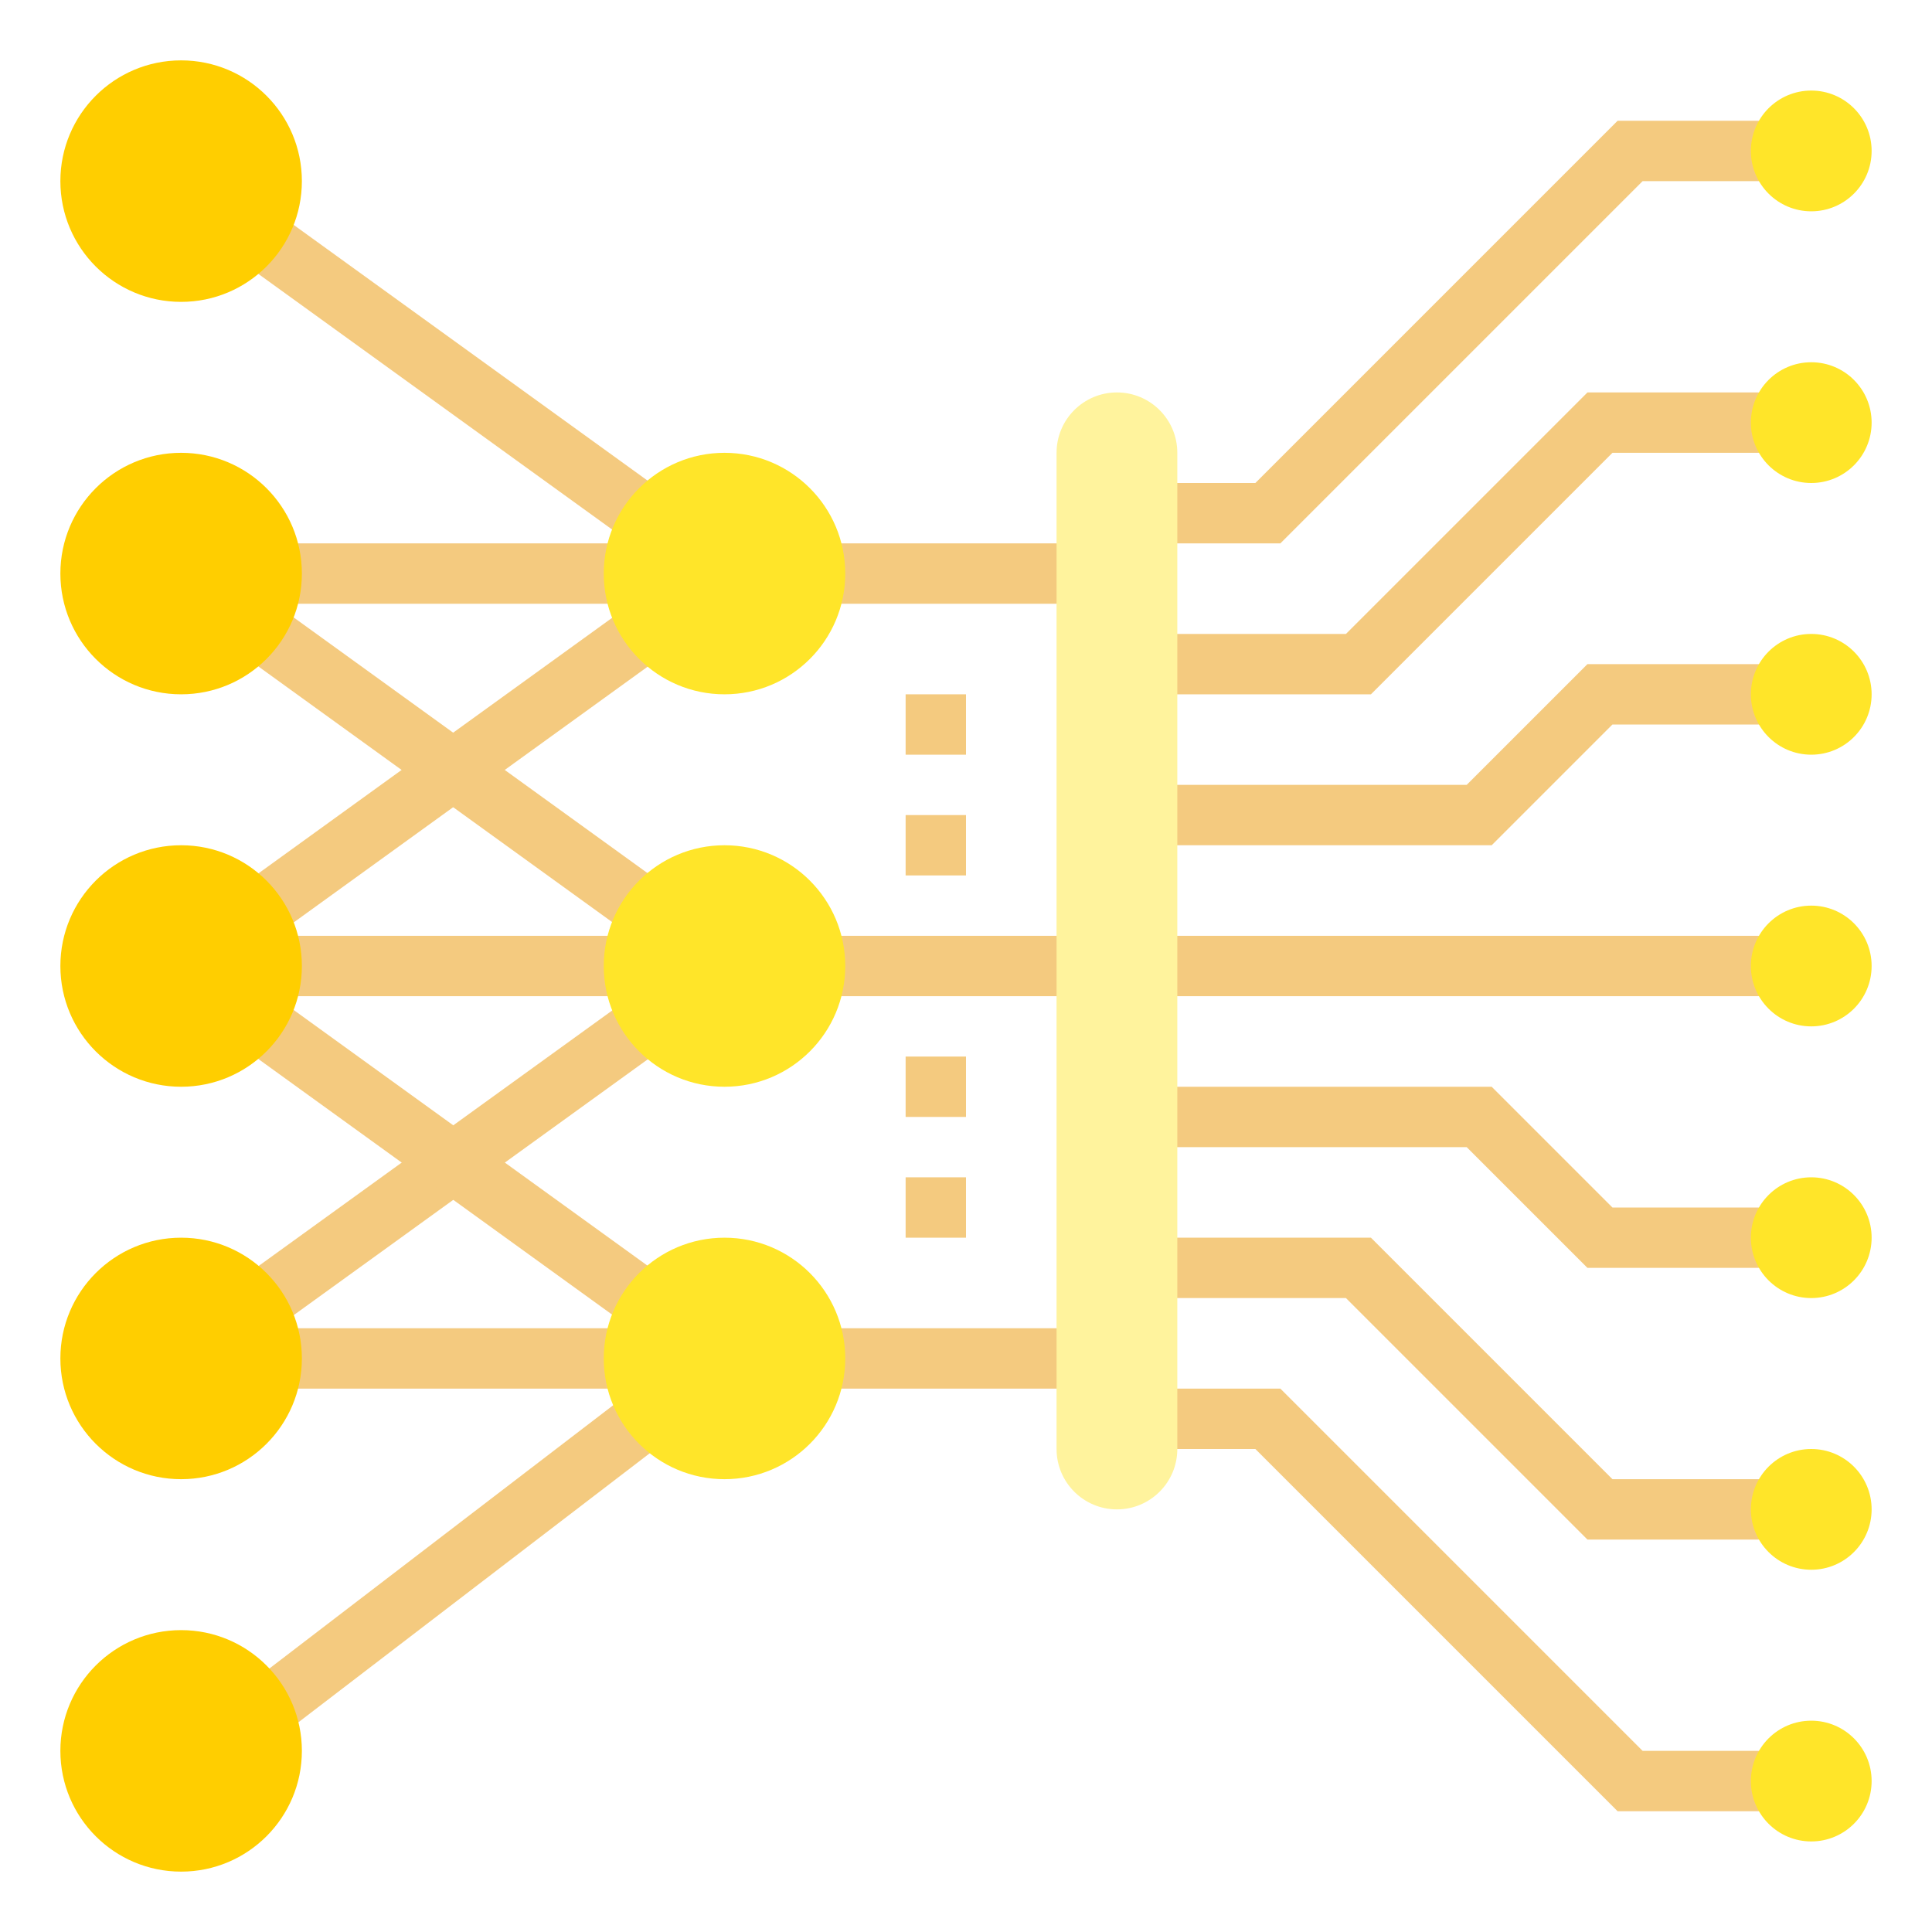
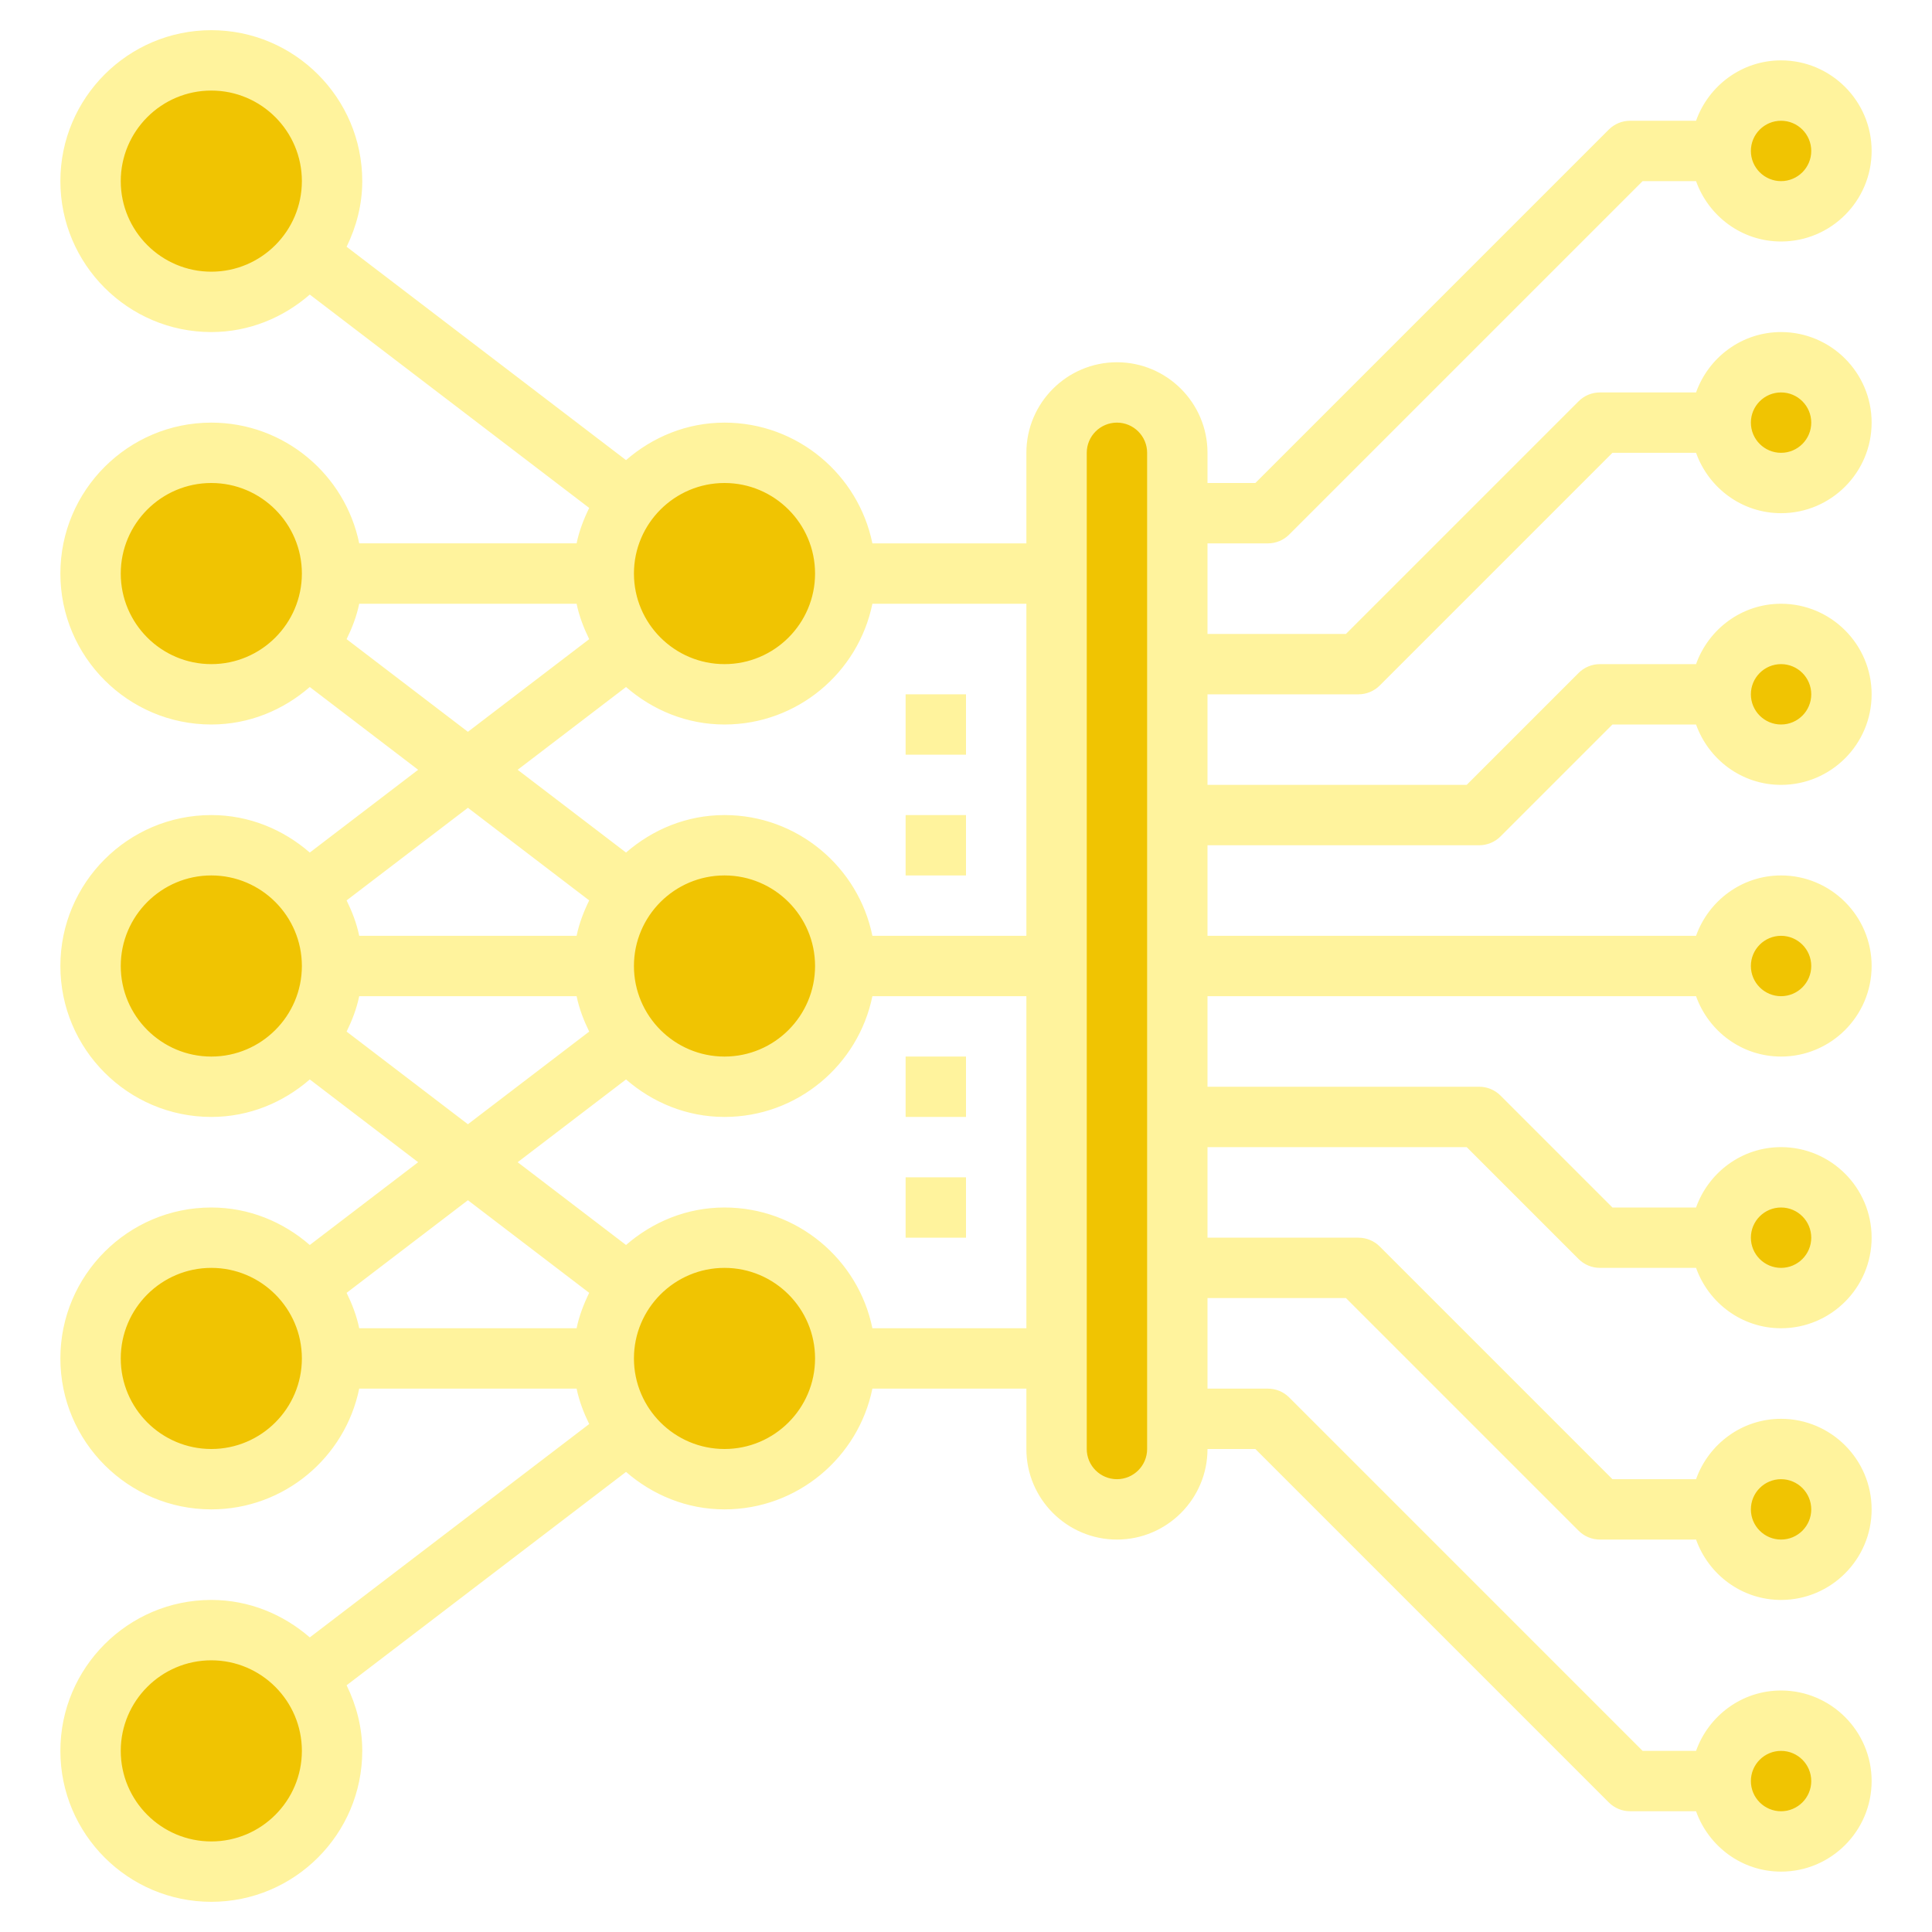
- <svg xmlns="http://www.w3.org/2000/svg" id="Layer_1_1_" enable-background="new 0 0 64 64" height="512px" viewBox="0 0 64 64" width="512px" class="">
+ <svg xmlns="http://www.w3.org/2000/svg" id="Layer_3" enable-background="new 0 0 64 64" height="512px" viewBox="0 0 64 64" width="512px" class="">
  <g>
-     <link type="text/css" id="dark-mode" rel="stylesheet" />
+     <link type="text/css" id="dark-mode" rel="stylesheet" href="" />
    <style type="text/css" id="dark-mode-custom-style" />
-     <g fill="#2d366d">
-       <path d="m59 42h-6.414l-4-4h-10.586v-2h11.414l4 4h5.586z" data-original="#2D366D" class="active-path" style="fill:#F4CA7F" data-old_color="#2D366D" />
-       <path d="m59 51h-6.414l-8-8h-6.586v-2h7.414l8 8h5.586z" data-original="#2D366D" class="active-path" style="fill:#F4CA7F" data-old_color="#2D366D" />
-       <path d="m59 60h-5.414l-12-12h-3.586v-2h4.414l12 12h4.586z" data-original="#2D366D" class="active-path" style="fill:#F4CA7F" data-old_color="#2D366D" />
-       <path d="m49.414 28h-11.414v-2h10.586l4-4h6.414v2h-5.586z" data-original="#2D366D" class="active-path" style="fill:#F4CA7F" data-old_color="#2D366D" />
-       <path d="m45.414 23h-7.414v-2h6.586l8-8h6.414v2h-5.586z" data-original="#2D366D" class="active-path" style="fill:#F4CA7F" data-old_color="#2D366D" />
-       <path d="m42.414 18h-4.414v-2h3.586l12-12h5.414v2h-4.586z" data-original="#2D366D" class="active-path" style="fill:#F4CA7F" data-old_color="#2D366D" />
-       <path d="m38 31h21v2h-21z" data-original="#2D366D" class="active-path" style="fill:#F4CA7F" data-old_color="#2D366D" />
-       <path d="m6 18h18v2h-18z" data-original="#2D366D" class="active-path" style="fill:#F4CA7F" data-old_color="#2D366D" />
-       <path d="m14 1.398h2v22.204h-2z" transform="matrix(.586 -.811 .811 .586 -3.916 17.342)" data-original="#2D366D" class="active-path" style="fill:#F4CA7F" data-old_color="#2D366D" />
-       <path d="m14 14.398h2v22.204h-2z" transform="matrix(.586 -.811 .811 .586 -14.455 22.73)" data-original="#2D366D" class="active-path" style="fill:#F4CA7F" data-old_color="#2D366D" />
-       <path d="m3.898 37.5h22.204v2h-22.204z" transform="matrix(.811 -.586 .586 .811 -19.703 16.073)" data-original="#2D366D" class="active-path" style="fill:#F4CA7F" data-old_color="#2D366D" />
-       <path d="m14 27.398h2v22.204h-2z" transform="matrix(.586 -.811 .811 .586 -24.994 28.119)" data-original="#2D366D" class="active-path" style="fill:#F4CA7F" data-old_color="#2D366D" />
-       <path d="m6 44h18v2h-18z" data-original="#2D366D" class="active-path" style="fill:#F4CA7F" data-old_color="#2D366D" />
-       <path d="m6 31h18v2h-18z" data-original="#2D366D" class="active-path" style="fill:#F4CA7F" data-old_color="#2D366D" />
-       <path d="m4.8 50.5h21.401v1.999h-21.401z" transform="matrix(.794 -.608 .608 .794 -28.103 20.016)" data-original="#2D366D" class="active-path" style="fill:#F4CA7F" data-old_color="#2D366D" />
-       <path d="m3.898 24.5h22.204v2h-22.204z" transform="matrix(.811 -.586 .586 .811 -12.091 13.611)" data-original="#2D366D" class="active-path" style="fill:#F4CA7F" data-old_color="#2D366D" />
+     <g fill="#fda22e">
+       <circle cx="59" cy="32" r="2" data-original="#FDA22E" class="" style="fill:#F0C402" data-old_color="#FDA22E" />
+       <circle cx="59" cy="41" r="2" data-original="#FDA22E" class="" style="fill:#F0C402" data-old_color="#FDA22E" />
+       <circle cx="59" cy="50" r="2" data-original="#FDA22E" class="" style="fill:#F0C402" data-old_color="#FDA22E" />
+       <circle cx="59" cy="59" r="2" data-original="#FDA22E" class="" style="fill:#F0C402" data-old_color="#FDA22E" />
+       <circle cx="59" cy="23" r="2" data-original="#FDA22E" class="" style="fill:#F0C402" data-old_color="#FDA22E" />
+       <circle cx="59" cy="14" r="2" data-original="#FDA22E" class="" style="fill:#F0C402" data-old_color="#FDA22E" />
+       <circle cx="59" cy="5" r="2" data-original="#FDA22E" class="" style="fill:#F0C402" data-old_color="#FDA22E" />
    </g>
-     <circle cx="60" cy="32" fill="#fda22e" r="2" data-original="#FDA22E" class="" style="fill:#FFE529" data-old_color="#fda22e" />
-     <circle cx="60" cy="41" fill="#fda22e" r="2" data-original="#FDA22E" class="" style="fill:#FFE529" data-old_color="#fda22e" />
-     <circle cx="60" cy="50" fill="#fda22e" r="2" data-original="#FDA22E" class="" style="fill:#FFE529" data-old_color="#fda22e" />
-     <circle cx="60" cy="59" fill="#fda22e" r="2" data-original="#FDA22E" class="" style="fill:#FFE529" data-old_color="#fda22e" />
-     <circle cx="60" cy="23" fill="#fda22e" r="2" data-original="#FDA22E" class="" style="fill:#FFE529" data-old_color="#fda22e" />
-     <circle cx="60" cy="14" fill="#fda22e" r="2" data-original="#FDA22E" class="" style="fill:#FFE529" data-old_color="#fda22e" />
-     <circle cx="60" cy="5" fill="#fda22e" r="2" data-original="#FDA22E" class="" style="fill:#FFE529" data-old_color="#fda22e" />
-     <circle cx="6" cy="6" fill="#4bbee5" r="4" data-original="#4BBEE5" class="" style="fill:#FFCE00" data-old_color="#4bbee5" />
-     <circle cx="6" cy="19" fill="#4bbee5" r="4" data-original="#4BBEE5" class="" style="fill:#FFCE00" data-old_color="#4bbee5" />
-     <circle cx="6" cy="32" fill="#4bbee5" r="4" data-original="#4BBEE5" class="" style="fill:#FFCE00" data-old_color="#4bbee5" />
-     <circle cx="6" cy="45" fill="#4bbee5" r="4" data-original="#4BBEE5" class="" style="fill:#FFCE00" data-old_color="#4bbee5" />
-     <circle cx="6" cy="58" fill="#4bbee5" r="4" data-original="#4BBEE5" class="" style="fill:#FFCE00" data-old_color="#4bbee5" />
-     <path d="m27 18h9v2h-9z" fill="#2d366d" data-original="#2D366D" class="active-path" style="fill:#F4CA7F" data-old_color="#2d366d" />
-     <path d="m27 31h9v2h-9z" fill="#2d366d" data-original="#2D366D" class="active-path" style="fill:#F4CA7F" data-old_color="#2d366d" />
-     <path d="m27 44h9v2h-9z" fill="#2d366d" data-original="#2D366D" class="active-path" style="fill:#F4CA7F" data-old_color="#2d366d" />
-     <path d="m37 50c-1.105 0-2-.895-2-2v-33c0-1.105.895-2 2-2 1.105 0 2 .895 2 2v33c0 1.105-.895 2-2 2z" fill="#f82f45" data-original="#F82F45" class="" style="fill:#FFF39D" data-old_color="#f82f45" />
-     <circle cx="24" cy="19" fill="#fda22e" r="4" data-original="#FDA22E" class="" style="fill:#FFE529" data-old_color="#fda22e" />
-     <circle cx="24" cy="32" fill="#fda22e" r="4" data-original="#FDA22E" class="" style="fill:#FFE529" data-old_color="#fda22e" />
-     <circle cx="24" cy="45" fill="#fda22e" r="4" data-original="#FDA22E" class="" style="fill:#FFE529" data-old_color="#fda22e" />
-     <path d="m30 23h2v2h-2z" fill="#2d366d" data-original="#2D366D" class="active-path" style="fill:#F4CA7F" data-old_color="#2d366d" />
-     <path d="m30 27h2v2h-2z" fill="#2d366d" data-original="#2D366D" class="active-path" style="fill:#F4CA7F" data-old_color="#2d366d" />
-     <path d="m30 35h2v2h-2z" fill="#2d366d" data-original="#2D366D" class="active-path" style="fill:#F4CA7F" data-old_color="#2d366d" />
-     <path d="m30 39h2v2h-2z" fill="#2d366d" data-original="#2D366D" class="active-path" style="fill:#F4CA7F" data-old_color="#2d366d" />
+     <circle cx="7" cy="6" fill="#4bbee5" r="4" data-original="#4BBEE5" class="active-path" style="fill:#F0C402" data-old_color="#4bbee5" />
+     <circle cx="7" cy="19" fill="#4bbee5" r="4" data-original="#4BBEE5" class="active-path" style="fill:#F0C402" data-old_color="#4bbee5" />
+     <circle cx="7" cy="32" fill="#4bbee5" r="4" data-original="#4BBEE5" class="active-path" style="fill:#F0C402" data-old_color="#4bbee5" />
+     <circle cx="7" cy="45" fill="#4bbee5" r="4" data-original="#4BBEE5" class="active-path" style="fill:#F0C402" data-old_color="#4bbee5" />
+     <circle cx="24" cy="19" fill="#fda22e" r="4" data-original="#FDA22E" class="" style="fill:#F0C402" data-old_color="#fda22e" />
+     <circle cx="24" cy="32" fill="#fda22e" r="4" data-original="#FDA22E" class="" style="fill:#F0C402" data-old_color="#fda22e" />
+     <circle cx="24" cy="45" fill="#fda22e" r="4" data-original="#FDA22E" class="" style="fill:#F0C402" data-old_color="#fda22e" />
+     <circle cx="7" cy="58" fill="#4bbee5" r="4" data-original="#4BBEE5" class="active-path" style="fill:#F0C402" data-old_color="#4bbee5" />
+     <path d="m37 50c-1.105 0-2-.895-2-2v-33c0-1.105.895-2 2-2 1.105 0 2 .895 2 2v33c0 1.105-.895 2-2 2z" fill="#f82f45" data-original="#F82F45" class="" style="fill:#F0C402" data-old_color="#f82f45" />
+     <path d="m42 18c.265 0 .52-.105.707-.293l11.707-11.707h1.77c.414 1.161 1.514 2 2.816 2 1.654 0 3-1.346 3-3s-1.346-3-3-3c-1.302 0-2.402.839-2.816 2h-2.184c-.265 0-.52.105-.707.293l-11.707 11.707h-1.586v-1c0-1.654-1.346-3-3-3s-3 1.346-3 3v3h-5.101c-.465-2.279-2.484-4-4.899-4-1.252 0-2.384.479-3.262 1.242l-9.256-7.068c.322-.661.518-1.392.518-2.174 0-2.757-2.243-5-5-5s-5 2.243-5 5 2.243 5 5 5c1.252 0 2.384-.479 3.262-1.242l9.256 7.068c-.181.371-.332.758-.417 1.173h-7.202c-.465-2.278-2.485-3.999-4.899-3.999-2.757 0-5 2.243-5 5s2.243 5 5 5c1.252 0 2.384-.479 3.262-1.242l3.59 2.742-3.59 2.742c-.878-.763-2.01-1.242-3.262-1.242-2.757 0-5 2.243-5 5s2.243 5 5 5c1.252 0 2.384-.479 3.262-1.242l3.59 2.742-3.59 2.742c-.878-.763-2.01-1.242-3.262-1.242-2.757 0-5 2.243-5 5s2.243 5 5 5c2.414 0 4.434-1.721 4.899-4h7.202c.085.415.236.802.417 1.173l-9.256 7.068c-.878-.762-2.01-1.241-3.262-1.241-2.757 0-5 2.243-5 5s2.243 5 5 5 5-2.243 5-5c0-.782-.196-1.513-.518-2.173l9.256-7.068c.878.762 2.01 1.241 3.262 1.241 2.414 0 4.434-1.721 4.899-4h5.101v2c0 1.654 1.346 3 3 3s3-1.346 3-3h1.586l11.707 11.707c.187.188.442.293.707.293h2.184c.414 1.161 1.514 2 2.816 2 1.654 0 3-1.346 3-3s-1.346-3-3-3c-1.302 0-2.402.839-2.816 2h-1.77l-11.707-11.707c-.187-.188-.442-.293-.707-.293h-2v-3h4.586l7.707 7.707c.187.188.442.293.707.293h3.184c.414 1.161 1.514 2 2.816 2 1.654 0 3-1.346 3-3s-1.346-3-3-3c-1.302 0-2.402.839-2.816 2h-2.77l-7.707-7.707c-.187-.188-.442-.293-.707-.293h-5v-3h8.586l3.707 3.707c.187.188.442.293.707.293h3.184c.414 1.161 1.514 2 2.816 2 1.654 0 3-1.346 3-3s-1.346-3-3-3c-1.302 0-2.402.839-2.816 2h-2.77l-3.707-3.707c-.187-.188-.442-.293-.707-.293h-9v-3h16.184c.414 1.161 1.514 2 2.816 2 1.654 0 3-1.346 3-3s-1.346-3-3-3c-1.302 0-2.402.839-2.816 2h-16.184v-3h9c.265 0 .52-.105.707-.293l3.707-3.707h2.77c.414 1.161 1.514 2 2.816 2 1.654 0 3-1.346 3-3s-1.346-3-3-3c-1.302 0-2.402.839-2.816 2h-3.184c-.265 0-.52.105-.707.293l-3.707 3.707h-8.586v-3h5c.265 0 .52-.105.707-.293l7.707-7.707h2.77c.414 1.161 1.514 2 2.816 2 1.654 0 3-1.346 3-3s-1.346-3-3-3c-1.302 0-2.402.839-2.816 2h-3.184c-.265 0-.52.105-.707.293l-7.707 7.707h-4.586v-3zm17-14c.551 0 1 .448 1 1s-.449 1-1 1-1-.448-1-1 .449-1 1-1zm0 54c.551 0 1 .448 1 1s-.449 1-1 1-1-.448-1-1 .449-1 1-1zm0-9c.551 0 1 .448 1 1s-.449 1-1 1-1-.448-1-1 .449-1 1-1zm0-9c.551 0 1 .448 1 1s-.449 1-1 1-1-.448-1-1 .449-1 1-1zm0-9c.551 0 1 .448 1 1s-.449 1-1 1-1-.448-1-1 .449-1 1-1zm0-9c.551 0 1 .448 1 1s-.449 1-1 1-1-.448-1-1 .449-1 1-1zm0-9c.551 0 1 .448 1 1s-.449 1-1 1-1-.448-1-1 .449-1 1-1zm-30.101 7h5.101v11h-5.101c-.465-2.279-2.484-4-4.899-4-1.252 0-2.384.479-3.262 1.242l-3.59-2.742 3.59-2.742c.878.763 2.01 1.242 3.262 1.242 2.414 0 4.434-1.721 4.899-4zm-7.899 12c0-1.654 1.346-3 3-3s3 1.346 3 3-1.346 3-3 3-3-1.346-3-3zm3-16c1.654 0 3 1.346 3 3s-1.346 3-3 3-3-1.346-3-3 1.346-3 3-3zm-17-7c-1.654 0-3-1.346-3-3s1.346-3 3-3 3 1.346 3 3-1.346 3-3 3zm0 13c-1.654 0-3-1.346-3-3s1.346-3 3-3 3 1.346 3 3-1.346 3-3 3zm4.482-.827c.181-.371.332-.758.417-1.173h7.202c.085.415.236.802.417 1.173l-4.018 3.069zm8.036 8.654c-.181.371-.332.758-.417 1.173h-7.202c-.085-.415-.236-.802-.417-1.173l4.018-3.068zm-12.518 5.173c-1.654 0-3-1.346-3-3s1.346-3 3-3 3 1.346 3 3-1.346 3-3 3zm4.482-.827c.181-.371.332-.758.417-1.173h7.202c.085.415.236.802.417 1.173l-4.018 3.069zm7.619 9.827h-7.202c-.085-.415-.236-.802-.417-1.173l4.018-3.068 4.018 3.068c-.181.371-.332.758-.417 1.173zm-12.101 4c-1.654 0-3-1.346-3-3s1.346-3 3-3 3 1.346 3 3-1.346 3-3 3zm0 13c-1.654 0-3-1.346-3-3s1.346-3 3-3 3 1.346 3 3-1.346 3-3 3zm17-13c-1.654 0-3-1.346-3-3s1.346-3 3-3 3 1.346 3 3-1.346 3-3 3zm4.899-4c-.465-2.279-2.484-4-4.899-4-1.252 0-2.384.479-3.262 1.242l-3.59-2.742 3.59-2.742c.878.763 2.01 1.242 3.262 1.242 2.414 0 4.434-1.721 4.899-4h5.101v11zm9.101 4c0 .552-.449 1-1 1s-1-.448-1-1v-33c0-.552.449-1 1-1s1 .448 1 1z" fill="#171526" data-original="#171526" class="" data-old_color="#171526" style="fill:#FFF39D" />
+     <path d="m30 23h2v2h-2z" fill="#171526" data-original="#171526" class="" data-old_color="#171526" style="fill:#FFF39D" />
+     <path d="m30 27h2v2h-2z" fill="#171526" data-original="#171526" class="" data-old_color="#171526" style="fill:#FFF39D" />
+     <path d="m30 35h2v2h-2z" fill="#171526" data-original="#171526" class="" data-old_color="#171526" style="fill:#FFF39D" />
+     <path d="m30 39h2v2h-2z" fill="#171526" data-original="#171526" class="" data-old_color="#171526" style="fill:#FFF39D" />
  </g>
</svg>
